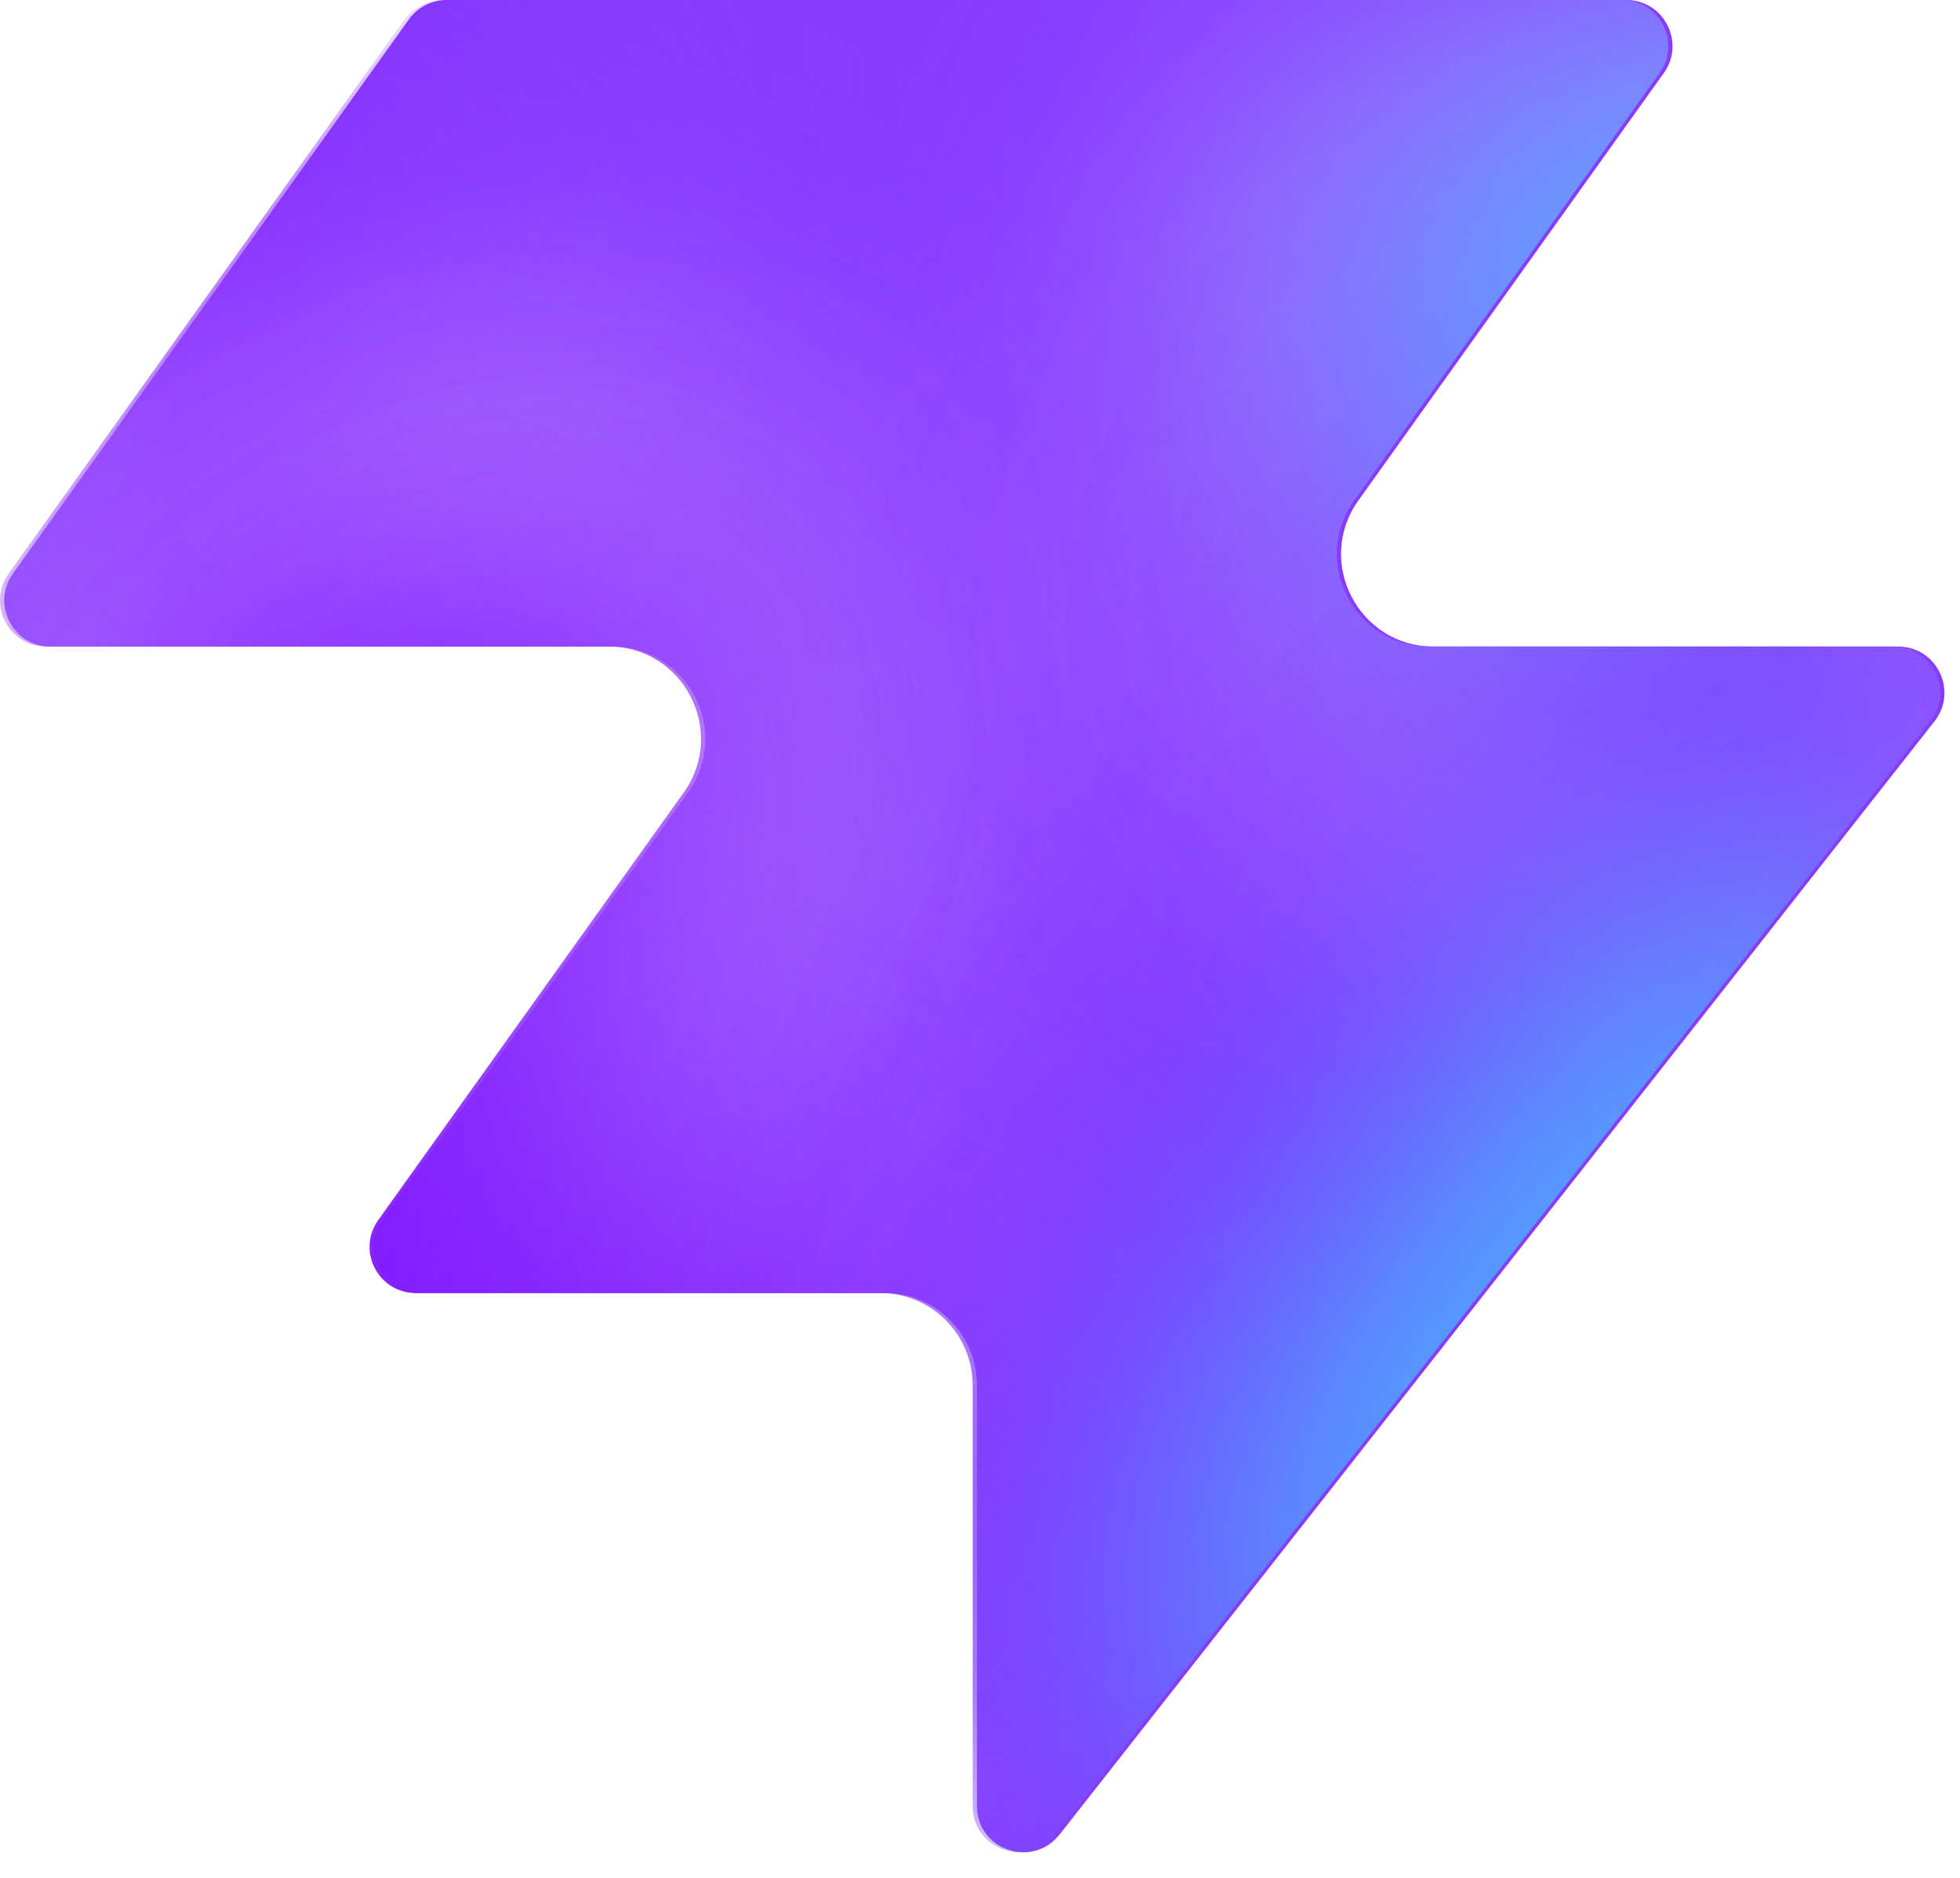
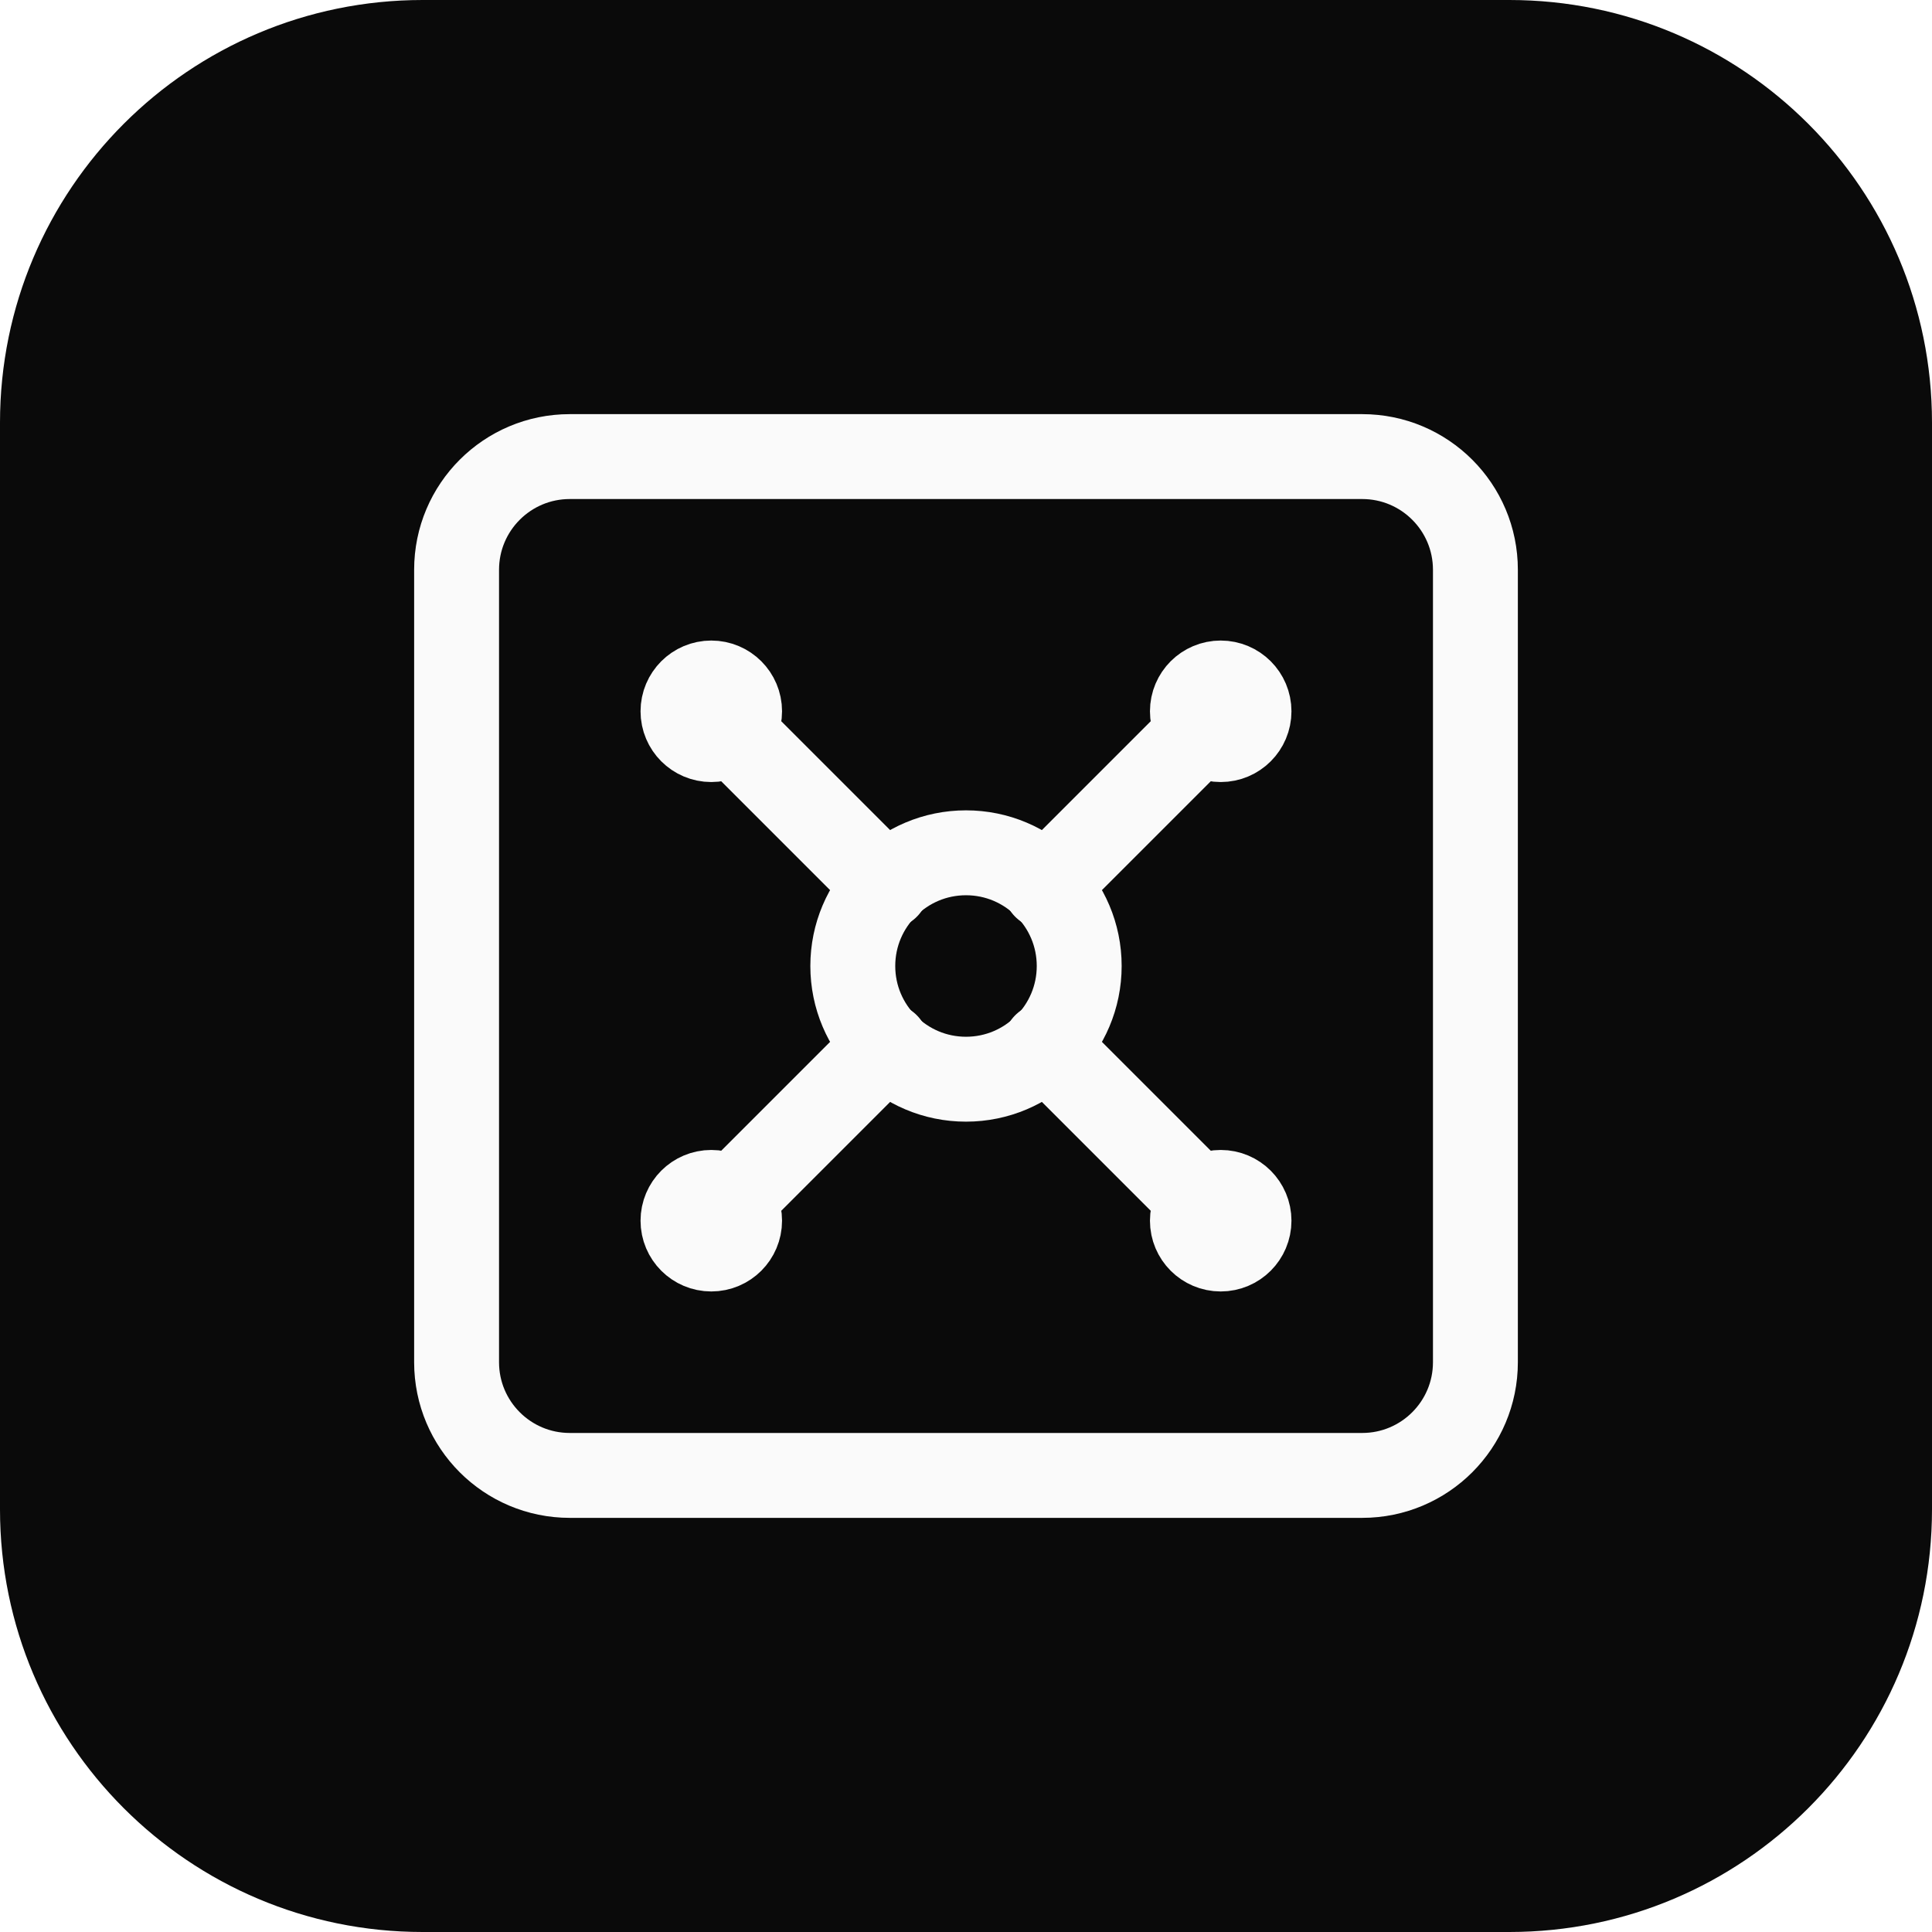
- <svg xmlns="http://www.w3.org/2000/svg" width="48" height="46" fill="none" viewBox="0 0 48 46">
-   <path fill="#863bff" d="M25.946 44.938c-.664.845-2.021.375-2.021-.698V33.937a2.26 2.26 0 0 0-2.262-2.262H10.287c-.92 0-1.456-1.04-.92-1.788l7.48-10.471c1.07-1.497 0-3.578-1.842-3.578H1.237c-.92 0-1.456-1.04-.92-1.788L10.013.474c.214-.297.556-.474.92-.474h28.894c.92 0 1.456 1.04.92 1.788l-7.48 10.471c-1.07 1.498 0 3.579 1.842 3.579h11.377c.943 0 1.473 1.088.89 1.83L25.947 44.94z" style="fill:#863bff;fill:color(display-p3 .525 .23 1);fill-opacity:1" />
-   <mask id="a" width="48" height="46" x="0" y="0" maskUnits="userSpaceOnUse" style="mask-type:alpha">
-     <path fill="#000" d="M25.842 44.938c-.664.844-2.021.375-2.021-.698V33.937a2.26 2.26 0 0 0-2.262-2.262H10.183c-.92 0-1.456-1.04-.92-1.788l7.48-10.471c1.07-1.498 0-3.579-1.842-3.579H1.133c-.92 0-1.456-1.04-.92-1.787L9.91.473c.214-.297.556-.474.92-.474h28.894c.92 0 1.456 1.04.92 1.788l-7.48 10.471c-1.07 1.498 0 3.578 1.842 3.578h11.377c.943 0 1.473 1.088.89 1.832L25.843 44.94z" style="fill:#000;fill-opacity:1" />
-   </mask>
-   <g mask="url(#a)">
-     <g filter="url(#b)">
-       <ellipse cx="5.508" cy="14.704" fill="#ede6ff" rx="5.508" ry="14.704" style="fill:#ede6ff;fill:color(display-p3 .927 .903 1);fill-opacity:1" transform="matrix(.00324 1 1 -.00324 -4.47 31.516)" />
-     </g>
-     <g filter="url(#c)">
-       <ellipse cx="10.399" cy="29.851" fill="#ede6ff" rx="10.399" ry="29.851" style="fill:#ede6ff;fill:color(display-p3 .927 .903 1);fill-opacity:1" transform="matrix(.00324 1 1 -.00324 -39.328 7.883)" />
-     </g>
-     <g filter="url(#d)">
-       <ellipse cx="5.508" cy="30.487" fill="#7e14ff" rx="5.508" ry="30.487" style="fill:#7e14ff;fill:color(display-p3 .492 .077 1);fill-opacity:1" transform="rotate(89.814 -25.913 -14.639)scale(1 -1)" />
-     </g>
-     <g filter="url(#e)">
-       <ellipse cx="5.508" cy="30.599" fill="#7e14ff" rx="5.508" ry="30.599" style="fill:#7e14ff;fill:color(display-p3 .492 .077 1);fill-opacity:1" transform="rotate(89.814 -32.644 -3.334)scale(1 -1)" />
-     </g>
-     <g filter="url(#f)">
-       <ellipse cx="5.508" cy="30.599" fill="#7e14ff" rx="5.508" ry="30.599" style="fill:#7e14ff;fill:color(display-p3 .492 .077 1);fill-opacity:1" transform="matrix(.00324 1 1 -.00324 -34.34 30.47)" />
-     </g>
-     <g filter="url(#g)">
-       <ellipse cx="14.072" cy="22.078" fill="#ede6ff" rx="14.072" ry="22.078" style="fill:#ede6ff;fill:color(display-p3 .927 .903 1);fill-opacity:1" transform="rotate(93.35 24.506 48.493)scale(-1 1)" />
-     </g>
-     <g filter="url(#h)">
-       <ellipse cx="3.47" cy="21.501" fill="#7e14ff" rx="3.47" ry="21.501" style="fill:#7e14ff;fill:color(display-p3 .492 .077 1);fill-opacity:1" transform="rotate(89.009 28.708 47.59)scale(-1 1)" />
-     </g>
-     <g filter="url(#i)">
-       <ellipse cx="3.47" cy="21.501" fill="#7e14ff" rx="3.47" ry="21.501" style="fill:#7e14ff;fill:color(display-p3 .492 .077 1);fill-opacity:1" transform="rotate(89.009 28.708 47.59)scale(-1 1)" />
-     </g>
-     <g filter="url(#j)">
-       <ellipse cx=".387" cy="8.972" fill="#7e14ff" rx="4.407" ry="29.108" style="fill:#7e14ff;fill:color(display-p3 .492 .077 1);fill-opacity:1" transform="rotate(39.51 .387 8.972)" />
-     </g>
-     <g filter="url(#k)">
-       <ellipse cx="47.523" cy="-6.092" fill="#7e14ff" rx="4.407" ry="29.108" style="fill:#7e14ff;fill:color(display-p3 .492 .077 1);fill-opacity:1" transform="rotate(37.892 47.523 -6.092)" />
-     </g>
-     <g filter="url(#l)">
-       <ellipse cx="41.412" cy="6.333" fill="#47bfff" rx="5.971" ry="9.665" style="fill:#47bfff;fill:color(display-p3 .28 .748 1);fill-opacity:1" transform="rotate(37.892 41.412 6.333)" />
-     </g>
-     <g filter="url(#m)">
-       <ellipse cx="-1.879" cy="38.332" fill="#7e14ff" rx="4.407" ry="29.108" style="fill:#7e14ff;fill:color(display-p3 .492 .077 1);fill-opacity:1" transform="rotate(37.892 -1.88 38.332)" />
-     </g>
-     <g filter="url(#n)">
-       <ellipse cx="-1.879" cy="38.332" fill="#7e14ff" rx="4.407" ry="29.108" style="fill:#7e14ff;fill:color(display-p3 .492 .077 1);fill-opacity:1" transform="rotate(37.892 -1.88 38.332)" />
-     </g>
-     <g filter="url(#o)">
-       <ellipse cx="35.651" cy="29.907" fill="#7e14ff" rx="4.407" ry="29.108" style="fill:#7e14ff;fill:color(display-p3 .492 .077 1);fill-opacity:1" transform="rotate(37.892 35.651 29.907)" />
-     </g>
-     <g filter="url(#p)">
-       <ellipse cx="38.418" cy="32.4" fill="#47bfff" rx="5.971" ry="15.297" style="fill:#47bfff;fill:color(display-p3 .28 .748 1);fill-opacity:1" transform="rotate(37.892 38.418 32.4)" />
-     </g>
+ <svg xmlns="http://www.w3.org/2000/svg" viewBox="0 0 512 512">
+   <rect width="512" height="512" rx="112" fill="#0a0a0a" />
+   <g transform="translate(76 76) scale(15)" fill="none" stroke="#fafafa" stroke-width="1.5" stroke-linecap="round" stroke-linejoin="round">
+     <rect width="18" height="18" x="3" y="3" rx="2" />
+     <circle cx="7.5" cy="7.5" r=".5" fill="#fafafa" />
+     <path d="m7.9 7.9 2.7 2.7" />
+     <circle cx="16.5" cy="7.5" r=".5" fill="#fafafa" />
+     <path d="m13.4 10.6 2.7-2.7" />
+     <circle cx="7.5" cy="16.5" r=".5" fill="#fafafa" />
+     <path d="m7.9 16.1 2.7-2.7" />
+     <circle cx="16.5" cy="16.5" r=".5" fill="#fafafa" />
+     <path d="m13.4 13.4 2.7 2.7" />
+     <circle cx="12" cy="12" r="2" />
  </g>
-   <defs>
-     <filter id="b" width="60.045" height="41.654" x="-19.77" y="16.149" color-interpolation-filters="sRGB" filterUnits="userSpaceOnUse">
-       <feFlood flood-opacity="0" result="BackgroundImageFix" />
-       <feBlend in="SourceGraphic" in2="BackgroundImageFix" result="shape" />
-       <feGaussianBlur result="effect1_foregroundBlur_2002_17158" stdDeviation="7.659" />
-     </filter>
-     <filter id="c" width="90.34" height="51.437" x="-54.613" y="-7.533" color-interpolation-filters="sRGB" filterUnits="userSpaceOnUse">
-       <feFlood flood-opacity="0" result="BackgroundImageFix" />
-       <feBlend in="SourceGraphic" in2="BackgroundImageFix" result="shape" />
-       <feGaussianBlur result="effect1_foregroundBlur_2002_17158" stdDeviation="7.659" />
-     </filter>
-     <filter id="d" width="79.355" height="29.4" x="-49.64" y="2.03" color-interpolation-filters="sRGB" filterUnits="userSpaceOnUse">
-       <feFlood flood-opacity="0" result="BackgroundImageFix" />
-       <feBlend in="SourceGraphic" in2="BackgroundImageFix" result="shape" />
-       <feGaussianBlur result="effect1_foregroundBlur_2002_17158" stdDeviation="4.596" />
-     </filter>
-     <filter id="e" width="79.579" height="29.4" x="-45.045" y="20.029" color-interpolation-filters="sRGB" filterUnits="userSpaceOnUse">
-       <feFlood flood-opacity="0" result="BackgroundImageFix" />
-       <feBlend in="SourceGraphic" in2="BackgroundImageFix" result="shape" />
-       <feGaussianBlur result="effect1_foregroundBlur_2002_17158" stdDeviation="4.596" />
-     </filter>
-     <filter id="f" width="79.579" height="29.4" x="-43.513" y="21.178" color-interpolation-filters="sRGB" filterUnits="userSpaceOnUse">
-       <feFlood flood-opacity="0" result="BackgroundImageFix" />
-       <feBlend in="SourceGraphic" in2="BackgroundImageFix" result="shape" />
-       <feGaussianBlur result="effect1_foregroundBlur_2002_17158" stdDeviation="4.596" />
-     </filter>
-     <filter id="g" width="74.749" height="58.852" x="15.756" y="-17.901" color-interpolation-filters="sRGB" filterUnits="userSpaceOnUse">
-       <feFlood flood-opacity="0" result="BackgroundImageFix" />
-       <feBlend in="SourceGraphic" in2="BackgroundImageFix" result="shape" />
-       <feGaussianBlur result="effect1_foregroundBlur_2002_17158" stdDeviation="7.659" />
-     </filter>
-     <filter id="h" width="61.377" height="25.362" x="23.548" y="2.284" color-interpolation-filters="sRGB" filterUnits="userSpaceOnUse">
-       <feFlood flood-opacity="0" result="BackgroundImageFix" />
-       <feBlend in="SourceGraphic" in2="BackgroundImageFix" result="shape" />
-       <feGaussianBlur result="effect1_foregroundBlur_2002_17158" stdDeviation="4.596" />
-     </filter>
-     <filter id="i" width="61.377" height="25.362" x="23.548" y="2.284" color-interpolation-filters="sRGB" filterUnits="userSpaceOnUse">
-       <feFlood flood-opacity="0" result="BackgroundImageFix" />
-       <feBlend in="SourceGraphic" in2="BackgroundImageFix" result="shape" />
-       <feGaussianBlur result="effect1_foregroundBlur_2002_17158" stdDeviation="4.596" />
-     </filter>
-     <filter id="j" width="56.045" height="63.649" x="-27.636" y="-22.853" color-interpolation-filters="sRGB" filterUnits="userSpaceOnUse">
-       <feFlood flood-opacity="0" result="BackgroundImageFix" />
-       <feBlend in="SourceGraphic" in2="BackgroundImageFix" result="shape" />
-       <feGaussianBlur result="effect1_foregroundBlur_2002_17158" stdDeviation="4.596" />
-     </filter>
-     <filter id="k" width="54.814" height="64.646" x="20.116" y="-38.415" color-interpolation-filters="sRGB" filterUnits="userSpaceOnUse">
-       <feFlood flood-opacity="0" result="BackgroundImageFix" />
-       <feBlend in="SourceGraphic" in2="BackgroundImageFix" result="shape" />
-       <feGaussianBlur result="effect1_foregroundBlur_2002_17158" stdDeviation="4.596" />
-     </filter>
-     <filter id="l" width="33.541" height="35.313" x="24.641" y="-11.323" color-interpolation-filters="sRGB" filterUnits="userSpaceOnUse">
-       <feFlood flood-opacity="0" result="BackgroundImageFix" />
-       <feBlend in="SourceGraphic" in2="BackgroundImageFix" result="shape" />
-       <feGaussianBlur result="effect1_foregroundBlur_2002_17158" stdDeviation="4.596" />
-     </filter>
-     <filter id="m" width="54.814" height="64.646" x="-29.286" y="6.009" color-interpolation-filters="sRGB" filterUnits="userSpaceOnUse">
-       <feFlood flood-opacity="0" result="BackgroundImageFix" />
-       <feBlend in="SourceGraphic" in2="BackgroundImageFix" result="shape" />
-       <feGaussianBlur result="effect1_foregroundBlur_2002_17158" stdDeviation="4.596" />
-     </filter>
-     <filter id="n" width="54.814" height="64.646" x="-29.286" y="6.009" color-interpolation-filters="sRGB" filterUnits="userSpaceOnUse">
-       <feFlood flood-opacity="0" result="BackgroundImageFix" />
-       <feBlend in="SourceGraphic" in2="BackgroundImageFix" result="shape" />
-       <feGaussianBlur result="effect1_foregroundBlur_2002_17158" stdDeviation="4.596" />
-     </filter>
-     <filter id="o" width="54.814" height="64.646" x="8.244" y="-2.416" color-interpolation-filters="sRGB" filterUnits="userSpaceOnUse">
-       <feFlood flood-opacity="0" result="BackgroundImageFix" />
-       <feBlend in="SourceGraphic" in2="BackgroundImageFix" result="shape" />
-       <feGaussianBlur result="effect1_foregroundBlur_2002_17158" stdDeviation="4.596" />
-     </filter>
-     <filter id="p" width="39.409" height="43.623" x="18.713" y="10.588" color-interpolation-filters="sRGB" filterUnits="userSpaceOnUse">
-       <feFlood flood-opacity="0" result="BackgroundImageFix" />
-       <feBlend in="SourceGraphic" in2="BackgroundImageFix" result="shape" />
-       <feGaussianBlur result="effect1_foregroundBlur_2002_17158" stdDeviation="4.596" />
-     </filter>
-   </defs>
</svg>
